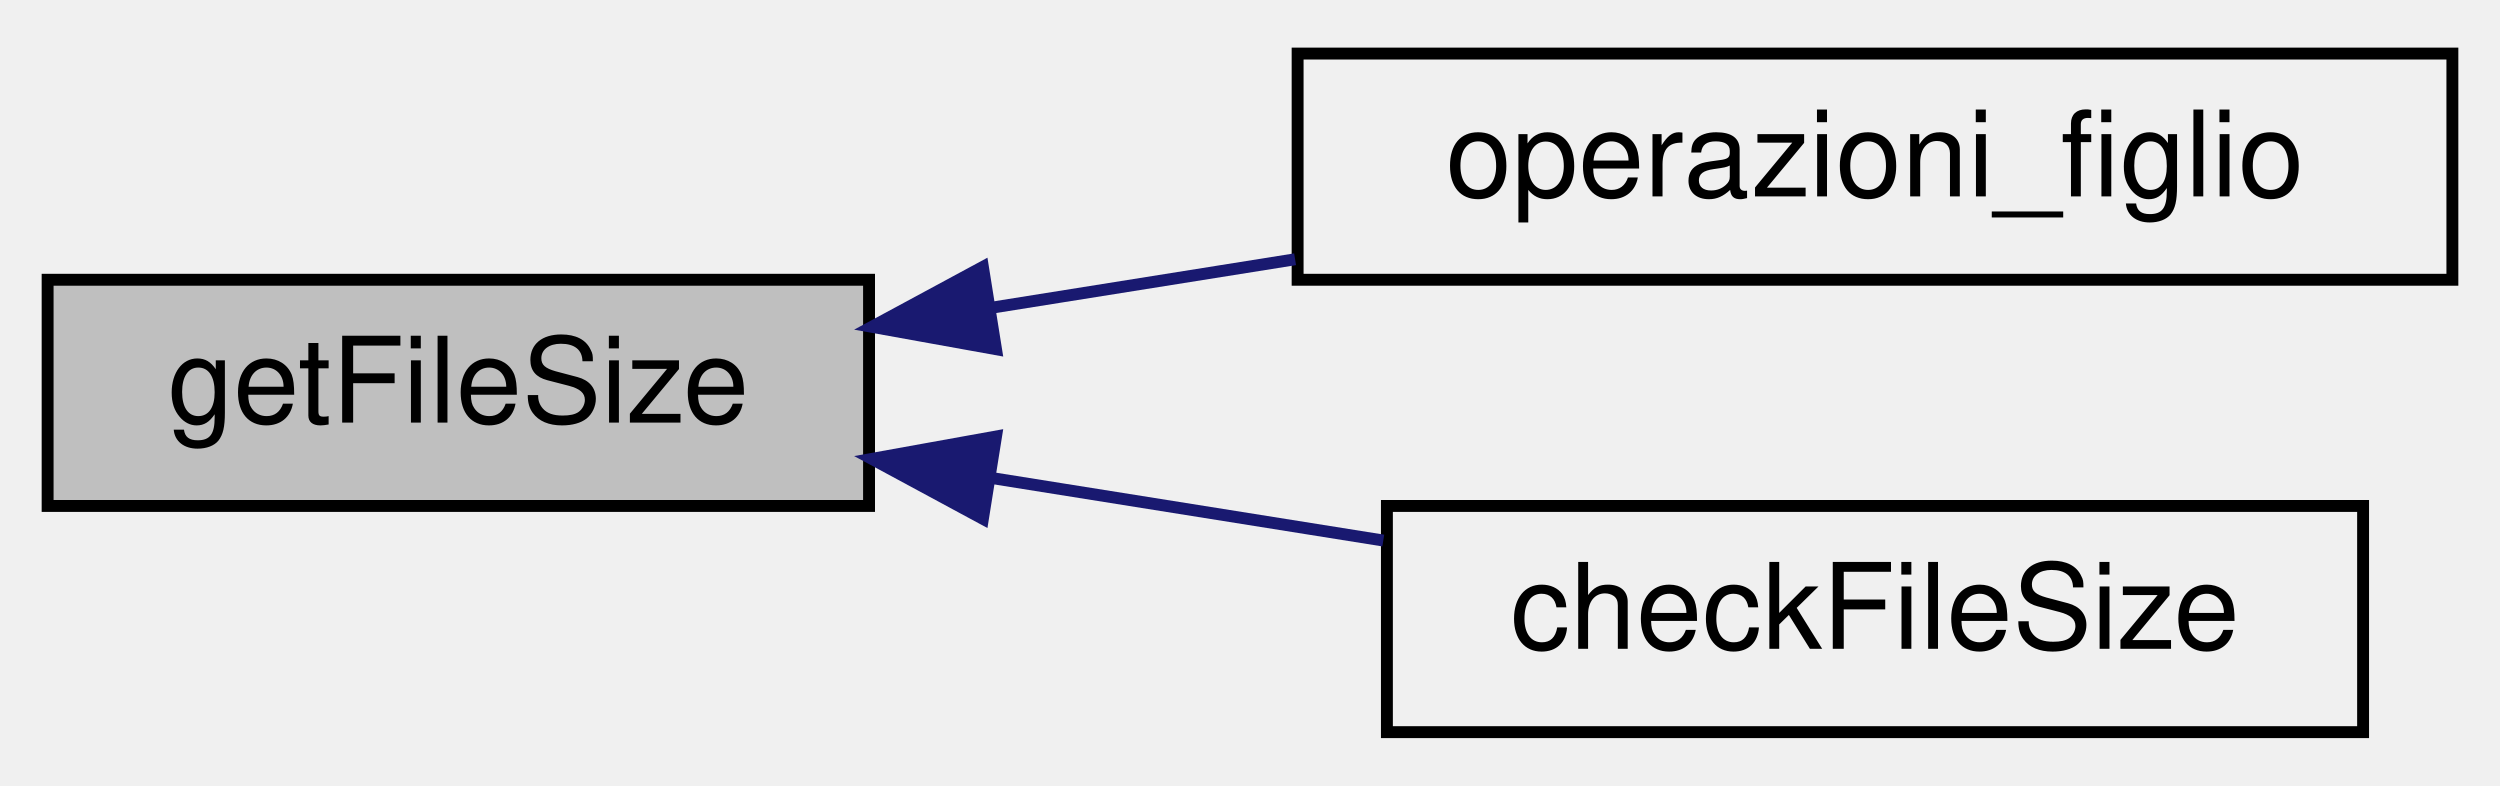
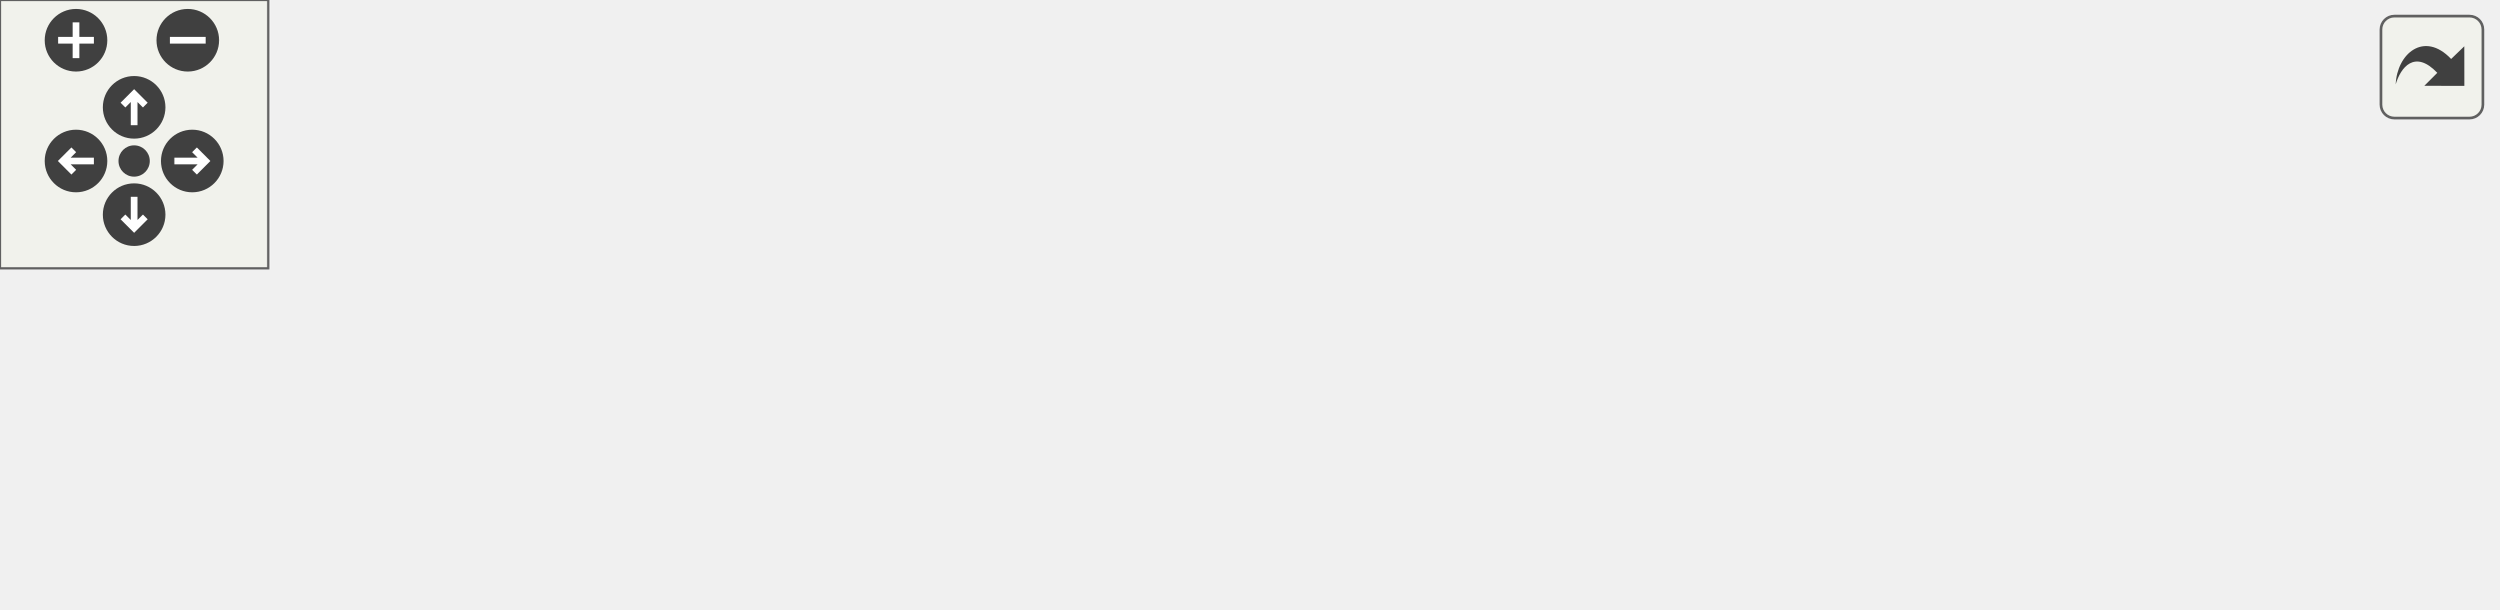
- <svg xmlns="http://www.w3.org/2000/svg" xmlns:xlink="http://www.w3.org/1999/xlink" width="210pt" height="66pt" viewBox="0.00 0.00 210.00 66.00">
-   <g id="graph0" class="graph" transform="scale(1 1) rotate(0) translate(4 62)">
-     <g id="node1" class="node">
-       <polygon fill="#bfbfbf" stroke="#000000" points="0,-19.5 0,-38.5 69,-38.5 69,-19.5 0,-19.5" />
-       <text text-anchor="middle" x="34.5" y="-26.5" font-family="Helvetica,sans-Serif" font-size="10.00" fill="#000000">getFileSize</text>
+ <svg xmlns="http://www.w3.org/2000/svg" xmlns:xlink="http://www.w3.org/1999/xlink" id="main" version="1.1" xml:space="preserve">
+   <style type="text/css">
+ .edge:hover path { stroke: red; }
+ .edge:hover polygon { stroke: red; fill: red; }
+ </style>
+   <defs>
+     <circle id="rim" cx="0" cy="0" r="7" />
+     <circle id="rim2" cx="0" cy="0" r="3.5" />
+     <g id="zoomPlus">
+       <use xlink:href="#rim" fill="#404040">
+         <set attributeName="fill" to="#808080" begin="zoomplus.mouseover" end="zoomplus.mouseout" />
+       </use>
+       <path d="M-4,0h8M0,-4v8" fill="none" stroke="white" stroke-width="1.5" pointer-events="none" />
    </g>
-     <g id="node2" class="node">
-       <g id="a_node2">
-         <a xlink:href="client_8h.html#a54b47b58f228d7bc9827d2919687e25a" target="_top" xlink:title="Funzione eseguita da ogni Client i (figli di Client 0) per mandare i file al server. ">
-           <polygon fill="none" stroke="#000000" points="105,-38.5 105,-57.5 202,-57.5 202,-38.5 105,-38.5" />
-           <text text-anchor="middle" x="153.5" y="-45.5" font-family="Helvetica,sans-Serif" font-size="10.00" fill="#000000">operazioni_figlio</text>
-         </a>
+     <g id="zoomMin">
+       <use xlink:href="#rim" fill="#404040">
+         <set attributeName="fill" to="#808080" begin="zoomminus.mouseover" end="zoomminus.mouseout" />
+       </use>
+       <path d="M-4,0h8" fill="none" stroke="white" stroke-width="1.5" pointer-events="none" />
+     </g>
+     <g id="dirArrow">
+       <path fill="none" stroke="white" stroke-width="1.5" d="M0,-3.0v7 M-2.5,-0.5L0,-3.0L2.5,-0.5" />
+     </g>
+     <g id="resetDef">
+       <use xlink:href="#rim2" fill="#404040">
+         <set attributeName="fill" to="#808080" begin="reset.mouseover" end="reset.mouseout" />
+       </use>
+     </g>
+   </defs>
+   <svg id="graph" class="graph">
+     <g id="viewport">
+       <g id="node1" class="node">
+         <polygon fill="#bfbfbf" stroke="#000000" points="0,-28.5 0,-47.5 69,-47.5 69,-28.5 0,-28.5" />
+         <text text-anchor="middle" x="34.5" y="-35.5" font-family="Helvetica,sans-Serif" font-size="10.00" fill="#000000">getFileSize</text>
+       </g>
+       <g id="node2" class="node">
+         <g id="a_node2">
+           <a xlink:href="client_8h.html#a54b47b58f228d7bc9827d2919687e25a" target="_top" xlink:title="Funzione eseguita da ogni Client i (figli di Client 0) per mandare i file al server. ">
+             <polygon fill="none" stroke="#000000" points="226.5,-56.5 226.5,-75.5 323.5,-75.5 323.5,-56.5 226.5,-56.5" />
+             <text text-anchor="middle" x="275" y="-63.5" font-family="Helvetica,sans-Serif" font-size="10.00" fill="#000000">operazioni_figlio</text>
+           </a>
+         </g>
+       </g>
+       <g id="edge1" class="edge">
+         <path fill="none" stroke="#191970" d="M79.364,-43.223C121.103,-48.083 183.151,-55.307 226.131,-60.31" />
+         <polygon fill="#191970" stroke="#191970" points="79.552,-39.721 69.214,-42.041 78.742,-46.675 79.552,-39.721" />
+       </g>
+       <g id="node5" class="node">
+         <g id="a_node5">
+           <a xlink:href="files_8h.html#a5ac4517096592013308a3252f3226f60" target="_top" xlink:title="Restituisce 1 se il percorso ha la dimensione &lt;= 4 KB, 0 altrimenti. ">
+             <polygon fill="none" stroke="#000000" points="105,-9.5 105,-28.5 187,-28.5 187,-9.5 105,-9.5" />
+             <text text-anchor="middle" x="146" y="-16.5" font-family="Helvetica,sans-Serif" font-size="10.00" fill="#000000">checkFileSize</text>
+           </a>
+         </g>
+       </g>
+       <g id="edge4" class="edge">
+         <path fill="none" stroke="#191970" d="M79.207,-30.382C87.625,-28.947 96.392,-27.453 104.699,-26.038" />
+         <polygon fill="#191970" stroke="#191970" points="78.438,-26.962 69.168,-32.092 79.614,-33.863 78.438,-26.962" />
+       </g>
+       <g id="node3" class="node">
+         <g id="a_node3">
+           <a xlink:href="client_8h.html#a48d605ff689f470746c858648f0a98c2" target="_top" xlink:title="Handler del segnale SIGINT. ">
+             <polygon fill="none" stroke="#000000" points="363,-28.5 363,-47.5 481,-47.5 481,-28.5 363,-28.5" />
+             <text text-anchor="middle" x="422" y="-35.5" font-family="Helvetica,sans-Serif" font-size="10.00" fill="#000000">SIGINTSignalHandler</text>
+           </a>
+         </g>
+       </g>
+       <g id="edge2" class="edge">
+         <path fill="none" stroke="#191970" d="M333.579,-54.842C346.301,-52.419 359.646,-49.877 372,-47.524" />
+         <polygon fill="#191970" stroke="#191970" points="332.709,-51.445 323.541,-56.754 334.019,-58.321 332.709,-51.445" />
+       </g>
+       <g id="node4" class="node">
+         <g id="a_node4">
+           <a xlink:href="client_8h.html#a0ddf1224851353fc92bfbff6f499fa97" target="_top" xlink:title="main">
+             <polygon fill="none" stroke="#000000" points="517,-28.5 517,-47.5 558,-47.5 558,-28.5 517,-28.5" />
+             <text text-anchor="middle" x="537.5" y="-35.5" font-family="Helvetica,sans-Serif" font-size="10.00" fill="#000000">main</text>
+           </a>
+         </g>
+       </g>
+       <g id="edge3" class="edge">
+         <path fill="none" stroke="#191970" d="M491.297,-38C500.586,-38 509.458,-38 516.901,-38" />
+         <polygon fill="#191970" stroke="#191970" points="491.103,-34.5 481.103,-38 491.103,-41.5 491.103,-34.5" />
+       </g>
+       <g id="node6" class="node">
+         <g id="a_node6">
+           <a xlink:href="files_8h.html#a627e4b202ea71f3bd241ccf562449bd6" target="_top" xlink:title="find_sendme_files">
+             <polygon fill="none" stroke="#000000" points="223,-.5 223,-19.5 327,-19.5 327,-.5 223,-.5" />
+             <text text-anchor="middle" x="275" y="-7.5" font-family="Helvetica,sans-Serif" font-size="10.00" fill="#000000">find_sendme_files</text>
+           </a>
+         </g>
+       </g>
+       <g id="edge5" class="edge">
+         <path fill="none" stroke="#191970" d="M197.257,-15.424C205.687,-14.836 214.433,-14.226 222.884,-13.636" />
+         <polygon fill="#191970" stroke="#191970" points="196.903,-11.94 187.171,-16.128 197.391,-18.923 196.903,-11.94" />
+       </g>
+       <g id="edge6" class="edge">
+         <path fill="none" stroke="#191970" d="M335.292,-21.484C347.511,-23.812 360.233,-26.235 372.048,-28.485" />
+         <polygon fill="#191970" stroke="#191970" points="335.656,-17.991 325.178,-19.558 334.346,-24.867 335.656,-17.991" />
+       </g>
+       <g id="edge7" class="edge">
+         <path fill="none" stroke="#191970" d="M251.191,-29.029C252.489,-34.128 260.426,-38 275,-38 297.75,-38 304.326,-28.565 294.728,-19.757" />
+         <polygon fill="#191970" stroke="#191970" points="254.446,-30.32 255.272,-19.757 248.04,-27.5 254.446,-30.32" />
      </g>
    </g>
-     <g id="edge1" class="edge">
-       <path fill="none" stroke="#191970" d="M79.18,-36.134C87.539,-37.468 96.315,-38.87 104.788,-40.222" />
-       <polygon fill="#191970" stroke="#191970" points="79.666,-32.667 69.24,-34.547 78.563,-39.58 79.666,-32.667" />
+   </svg>
+   <g id="navigator" transform="translate(0 0)" fill="#404254">
+     <rect fill="#f2f5e9" fill-opacity="0.5" stroke="#606060" stroke-width=".5" x="0" y="0" width="60" height="60" />
+     <use id="zoomplus" xlink:href="#zoomPlus" x="17" y="9" />
+     <use id="zoomminus" xlink:href="#zoomMin" x="42" y="9" />
+     <use id="reset" xlink:href="#resetDef" x="30" y="36" />
+     <g id="arrowUp" xlink:href="#dirArrow" transform="translate(30 24)">
+       <use xlink:href="#rim" fill="#404040">
+         <set attributeName="fill" to="#808080" begin="arrowUp.mouseover" end="arrowUp.mouseout" />
+       </use>
+       <path fill="none" stroke="white" stroke-width="1.5" d="M0,-3.0v7 M-2.5,-0.5L0,-3.0L2.5,-0.5" />
    </g>
-     <g id="node3" class="node">
-       <g id="a_node3">
-         <a xlink:href="files_8h.html#a5ac4517096592013308a3252f3226f60" target="_top" xlink:title="Restituisce 1 se il percorso ha la dimensione &lt;= 4 KB, 0 altrimenti. ">
-           <polygon fill="none" stroke="#000000" points="112.5,-.5 112.5,-19.5 194.5,-19.5 194.5,-.5 112.5,-.5" />
-           <text text-anchor="middle" x="153.5" y="-7.5" font-family="Helvetica,sans-Serif" font-size="10.00" fill="#000000">checkFileSize</text>
-         </a>
-       </g>
+     <g id="arrowRight" xlink:href="#dirArrow" transform="rotate(90) translate(36 -43)">
+       <use xlink:href="#rim" fill="#404040">
+         <set attributeName="fill" to="#808080" begin="arrowRight.mouseover" end="arrowRight.mouseout" />
+       </use>
+       <path fill="none" stroke="white" stroke-width="1.5" d="M0,-3.0v7 M-2.5,-0.5L0,-3.0L2.5,-0.5" />
    </g>
-     <g id="edge2" class="edge">
-       <path fill="none" stroke="#191970" d="M79.32,-21.844C90.106,-20.122 101.578,-18.29 112.195,-16.595" />
-       <polygon fill="#191970" stroke="#191970" points="78.563,-18.42 69.24,-23.453 79.666,-25.333 78.563,-18.42" />
+     <g id="arrowDown" xlink:href="#dirArrow" transform="rotate(180) translate(-30 -48)">
+       <use xlink:href="#rim" fill="#404040">
+         <set attributeName="fill" to="#808080" begin="arrowDown.mouseover" end="arrowDown.mouseout" />
+       </use>
+       <path fill="none" stroke="white" stroke-width="1.5" d="M0,-3.0v7 M-2.5,-0.5L0,-3.0L2.5,-0.5" />
+     </g>
+     <g id="arrowLeft" xlink:href="#dirArrow" transform="rotate(270) translate(-36 17)">
+       <use xlink:href="#rim" fill="#404040">
+         <set attributeName="fill" to="#808080" begin="arrowLeft.mouseover" end="arrowLeft.mouseout" />
+       </use>
+       <path fill="none" stroke="white" stroke-width="1.5" d="M0,-3.0v7 M-2.5,-0.5L0,-3.0L2.5,-0.5" />
    </g>
  </g>
+   <svg viewBox="0 0 15 15" width="100%" height="30px" preserveAspectRatio="xMaxYMin meet">
+     <g id="arrow_out" transform="scale(0.3 0.3)">
+       <a xlink:href="files_8h_a096f8e9259afb2839ebe6822364f9928_icgraph_org.svg" target="_base">
+         <rect id="button" ry="5" rx="5" y="6" x="6" height="38" width="38" fill="#f2f5e9" fill-opacity="0.5" stroke="#606060" stroke-width="1.0" />
+         <path id="arrow" d="M 11.5,31.437 C 11.94,20.098 22.043,11.323 32.159,21.979 L 37.069,17.246 C 37.069,17.246 37.088,32 37.088,32 L 22.16,31.978 C 22.16,31.978 26.998,27.14 26.998,27.14 C 18.529,18.264 13.292,25.23 11.5,31.437 z" style="fill:#404040;" />
+       </a>
+     </g>
+   </svg>
</svg>
